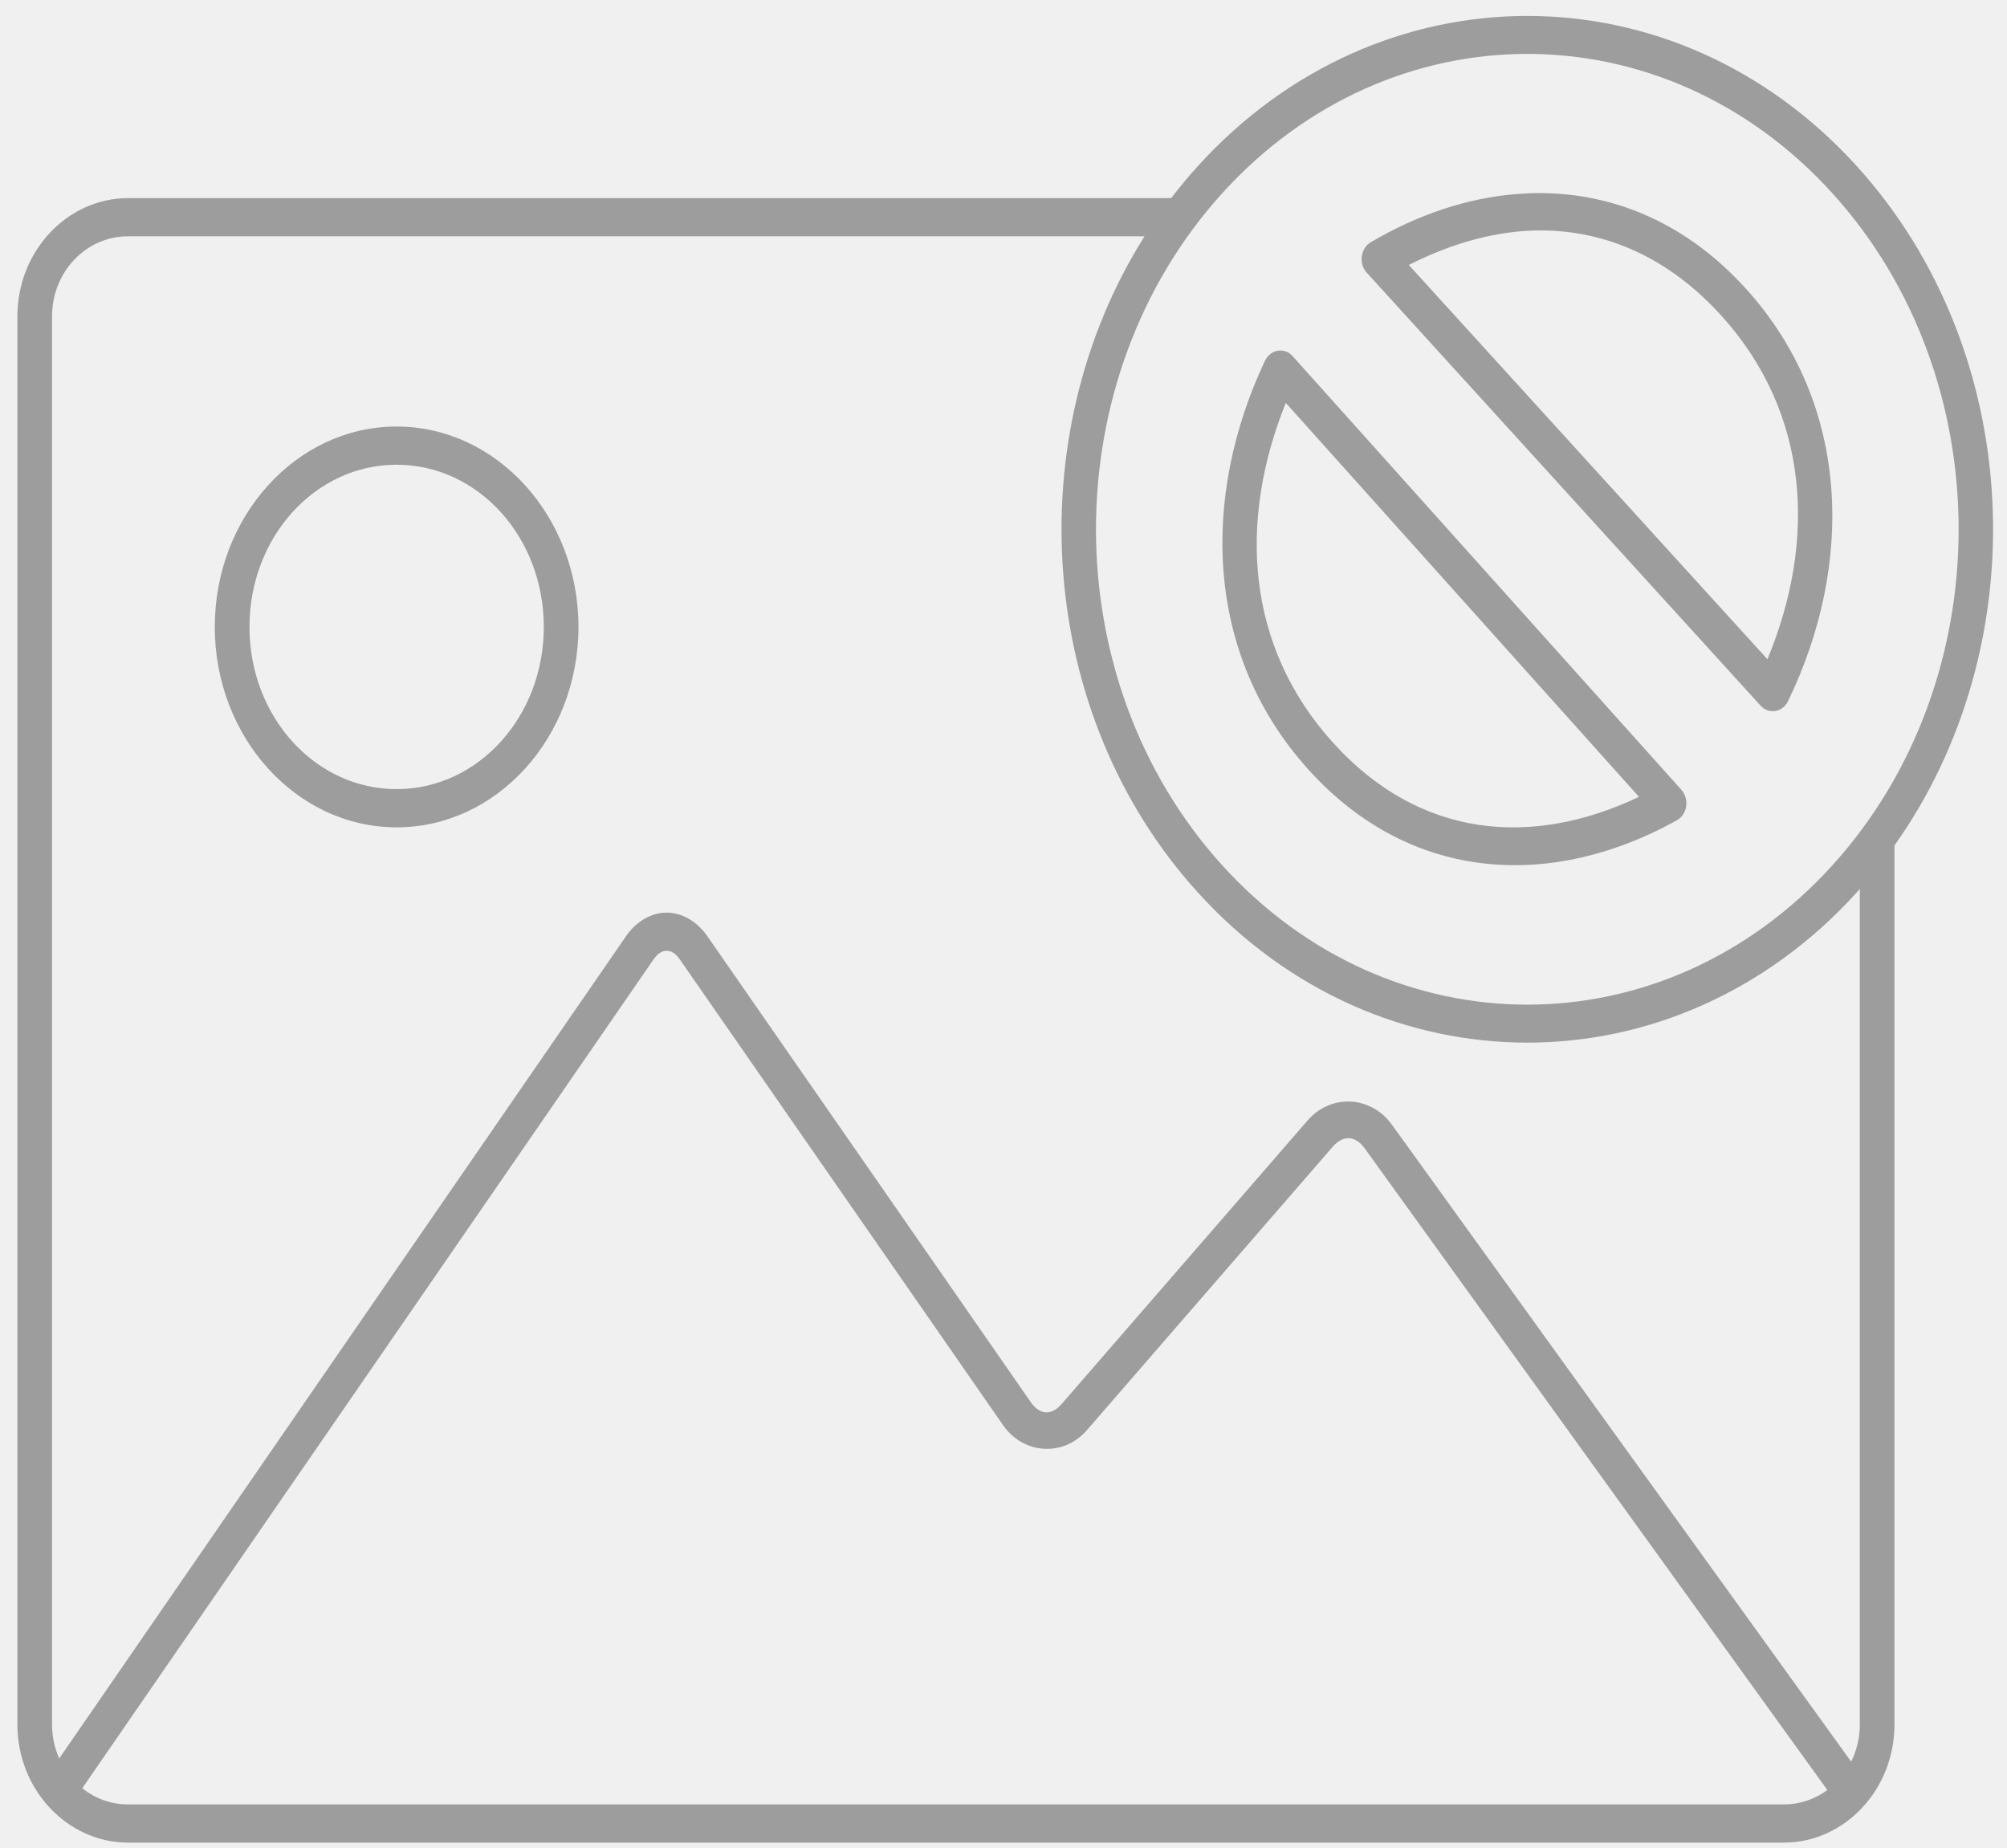
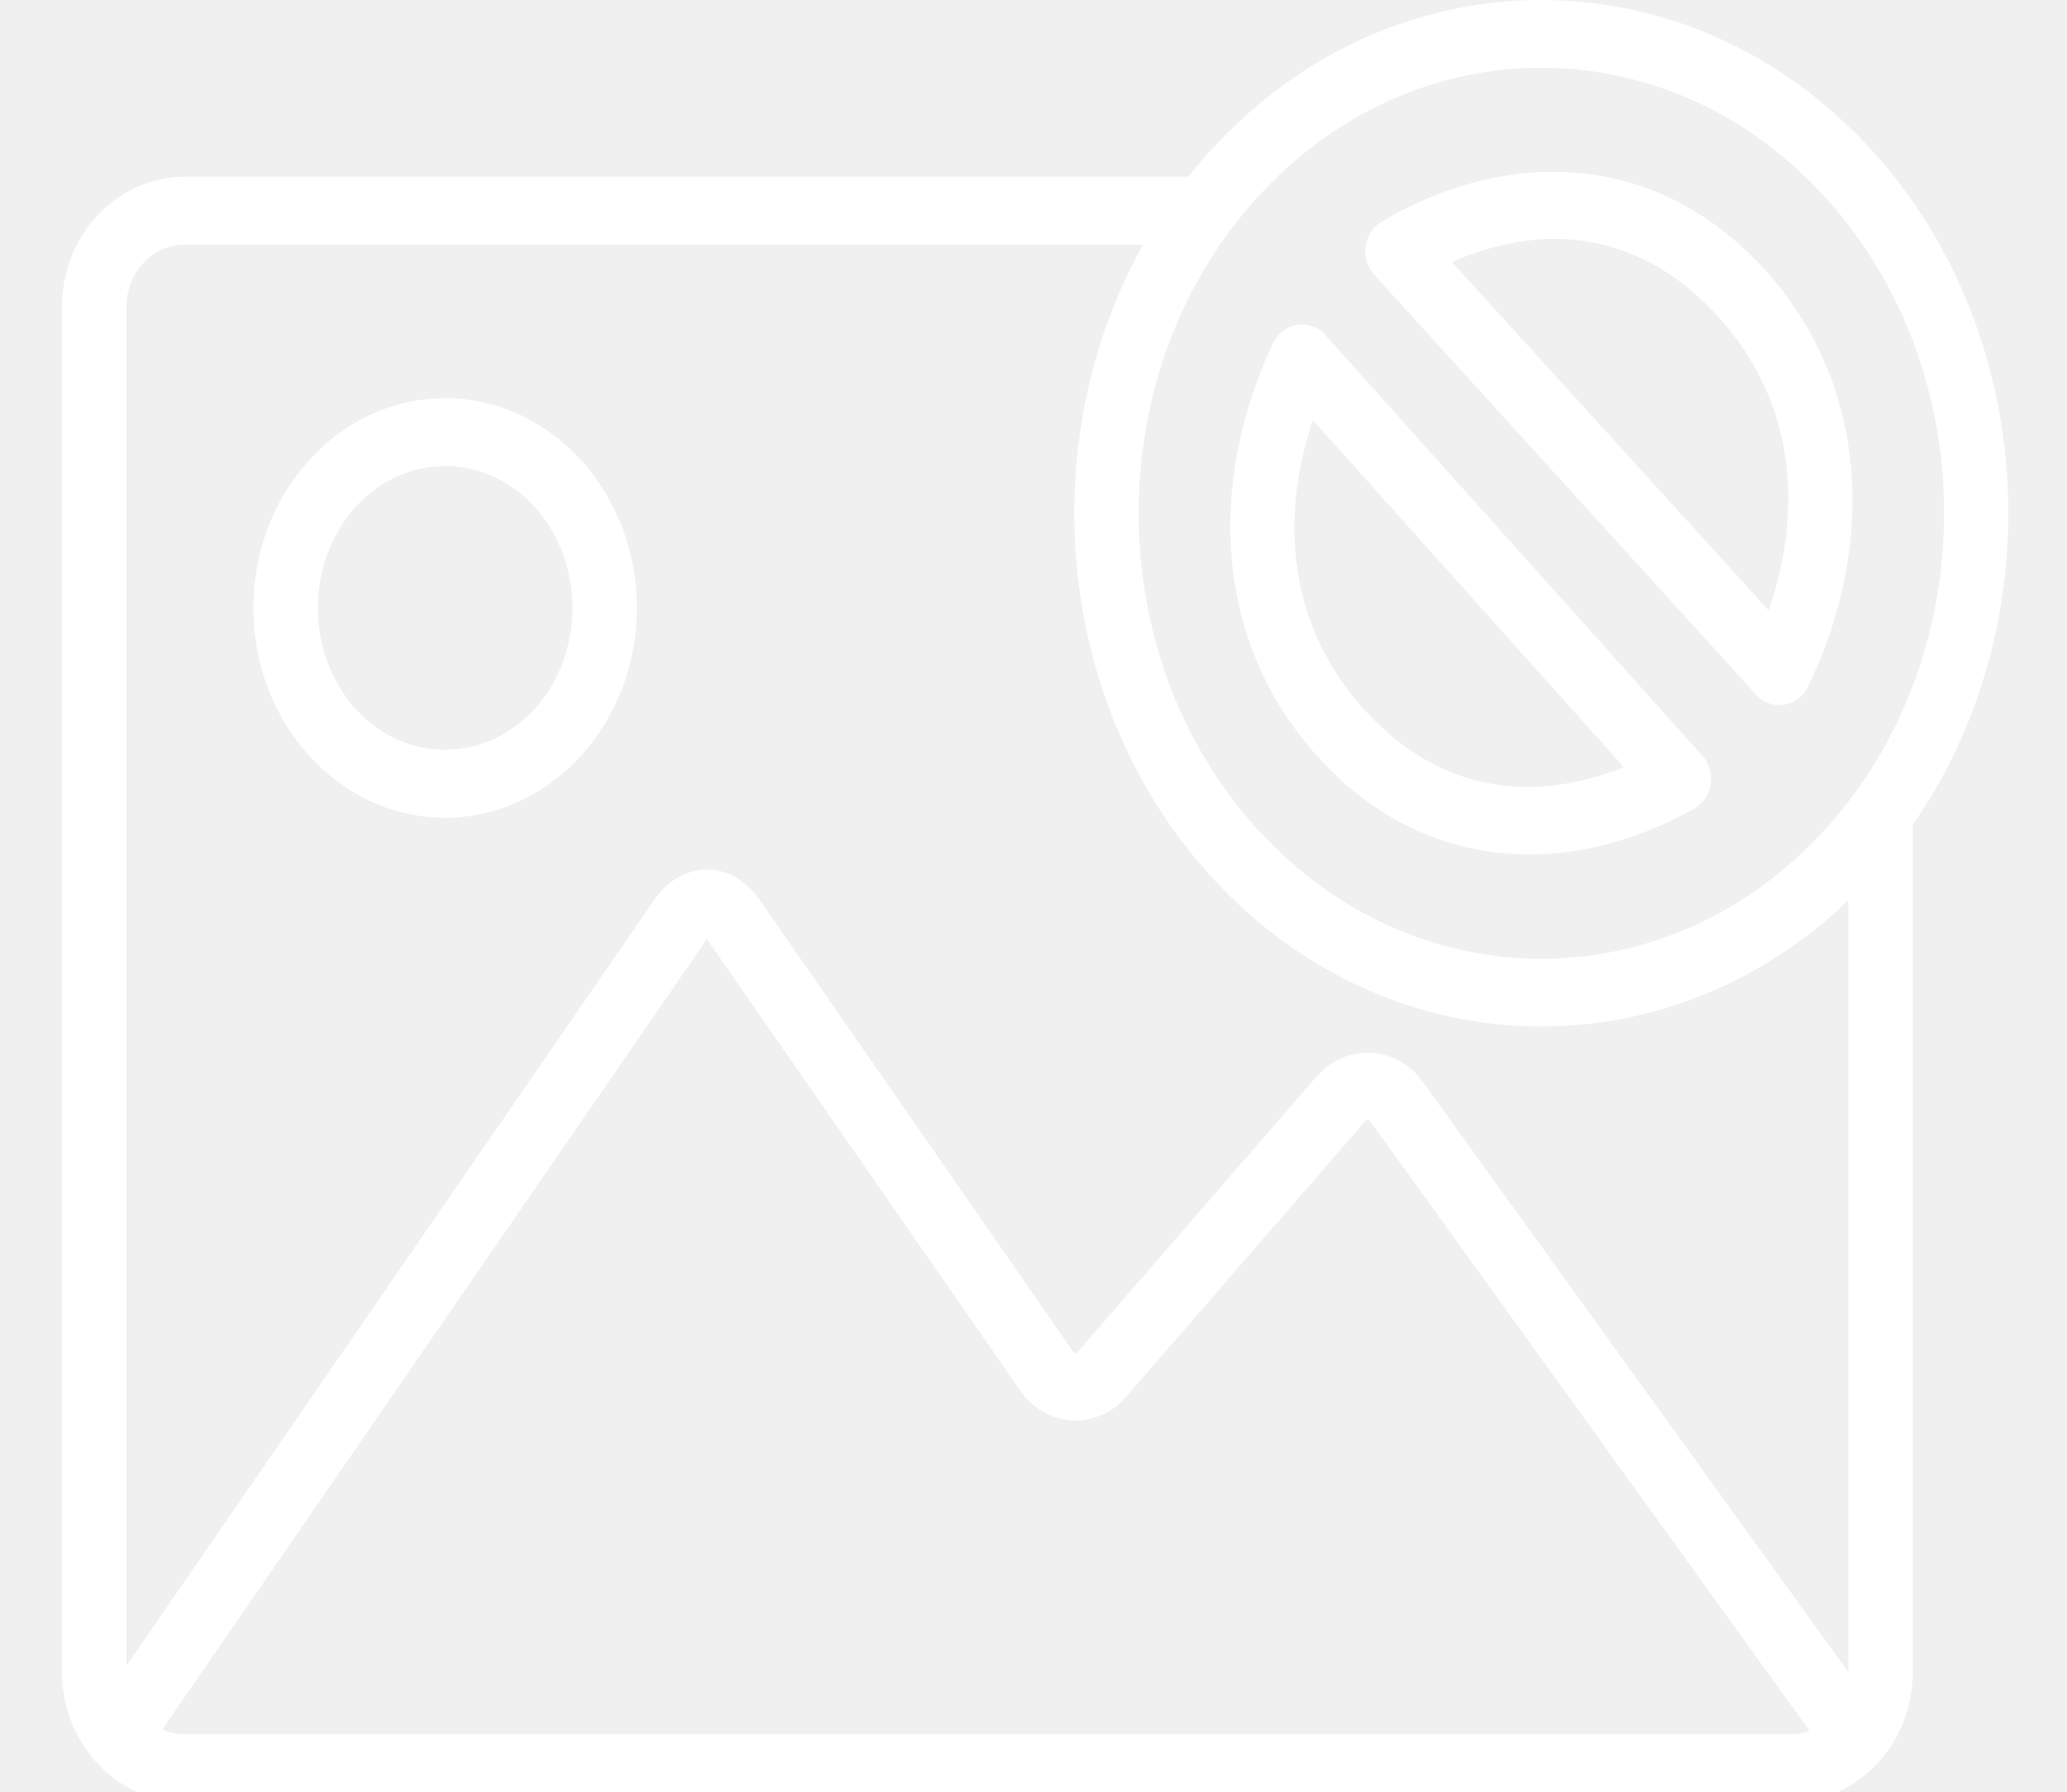
- <svg xmlns="http://www.w3.org/2000/svg" width="63" height="58" viewBox="0 0 63 58" fill="none">
-   <path d="M47.942 0.5C44.197 0.5 40.452 2.072 37.599 5.215C37.305 5.539 37.027 5.875 36.764 6.219H4.02C2.119 6.219 0.546 7.875 0.546 9.929V54.132C0.546 56.185 2.119 57.842 4.02 57.842H55.995C57.895 57.842 59.468 56.185 59.468 54.132V26.54C63.957 20.219 63.563 11.032 58.285 5.215C55.433 2.072 51.688 0.5 47.942 0.5ZM47.942 1.692C51.407 1.692 54.872 3.149 57.516 6.063C62.804 11.891 62.804 21.338 57.516 27.166C52.228 32.994 43.657 32.994 38.369 27.166C33.081 21.338 33.081 11.891 38.369 6.063C41.013 3.149 44.478 1.692 47.942 1.692ZM48.311 6.061C48.07 6.061 47.828 6.072 47.587 6.092C46.039 6.219 44.486 6.744 43.028 7.605C42.706 7.795 42.642 8.274 42.901 8.558L55.264 22.15C55.522 22.434 55.956 22.363 56.128 22.008C58.198 17.727 58.11 12.705 54.8 9.057C52.921 6.987 50.642 6.059 48.311 6.061ZM48.417 7.233C48.616 7.234 48.813 7.244 49.011 7.262C50.814 7.426 52.542 8.265 54.03 9.905C56.814 12.973 57.027 16.964 55.48 20.694L44.222 8.317C45.605 7.616 47.027 7.224 48.417 7.233ZM4.02 7.418H35.927C31.964 13.7 32.521 22.417 37.599 28.014C43.304 34.301 52.581 34.301 58.285 28.014C58.318 27.978 58.349 27.942 58.38 27.906V54.132C58.38 54.553 58.282 54.95 58.108 55.3L43.693 35.306C43.033 34.391 41.778 34.328 41.045 35.173L33.332 44.065C33.002 44.446 32.639 44.424 32.349 44.005L22.203 29.387C21.883 28.926 21.412 28.647 20.924 28.648C20.438 28.648 19.967 28.929 19.649 29.391L1.859 55.2C1.715 54.876 1.634 54.513 1.634 54.132V9.929C1.634 8.549 2.687 7.418 4.02 7.418ZM40.185 11.003C39.983 11.005 39.799 11.129 39.707 11.326C37.696 15.59 37.801 20.553 41.085 24.172C41.085 24.172 41.085 24.172 41.085 24.172V24.173C44.34 27.76 48.786 27.895 52.638 25.749C52.967 25.566 53.039 25.082 52.779 24.793L40.577 11.181C40.461 11.054 40.333 11.003 40.185 11.003ZM40.361 12.647L51.448 25.014C48.105 26.602 44.585 26.334 41.854 23.325C39.098 20.287 38.869 16.353 40.361 12.647ZM12.45 13.389C9.304 13.389 6.742 16.213 6.742 19.68C6.742 23.147 9.304 25.971 12.45 25.971C15.596 25.971 18.158 23.147 18.158 19.68C18.158 16.213 15.596 13.389 12.45 13.389ZM12.45 14.588C15.008 14.588 17.07 16.861 17.07 19.68C17.07 22.499 15.008 24.771 12.45 24.771C9.892 24.771 7.831 22.499 7.831 19.68C7.831 16.861 9.892 14.588 12.45 14.588ZM20.927 29.847C21.051 29.847 21.191 29.903 21.338 30.115L31.484 44.734C32.128 45.662 33.386 45.738 34.118 44.894L41.831 36.001C42.161 35.621 42.544 35.641 42.841 36.052L57.361 56.191C56.976 56.475 56.506 56.642 55.995 56.642H4.02C3.476 56.642 2.98 56.452 2.582 56.135L20.515 30.117C20.662 29.904 20.802 29.847 20.927 29.847Z" fill="#9D9D9D" />
+ <svg xmlns="http://www.w3.org/2000/svg" width="30" height="26" viewBox="0 0 63 58" fill="none">
+   <path d="M47.942 0.5C44.197 0.5 40.452 2.072 37.599 5.215C37.305 5.539 37.027 5.875 36.764 6.219H4.02C2.119 6.219 0.546 7.875 0.546 9.929V54.132C0.546 56.185 2.119 57.842 4.02 57.842H55.995C57.895 57.842 59.468 56.185 59.468 54.132V26.54C63.957 20.219 63.563 11.032 58.285 5.215C55.433 2.072 51.688 0.5 47.942 0.5ZM47.942 1.692C51.407 1.692 54.872 3.149 57.516 6.063C62.804 11.891 62.804 21.338 57.516 27.166C52.228 32.994 43.657 32.994 38.369 27.166C33.081 21.338 33.081 11.891 38.369 6.063C41.013 3.149 44.478 1.692 47.942 1.692ZM48.311 6.061C48.07 6.061 47.828 6.072 47.587 6.092C46.039 6.219 44.486 6.744 43.028 7.605C42.706 7.795 42.642 8.274 42.901 8.558L55.264 22.15C55.522 22.434 55.956 22.363 56.128 22.008C58.198 17.727 58.11 12.705 54.8 9.057C52.921 6.987 50.642 6.059 48.311 6.061ZM48.417 7.233C48.616 7.234 48.813 7.244 49.011 7.262C50.814 7.426 52.542 8.265 54.03 9.905C56.814 12.973 57.027 16.964 55.48 20.694L44.222 8.317C45.605 7.616 47.027 7.224 48.417 7.233ZM4.02 7.418H35.927C31.964 13.7 32.521 22.417 37.599 28.014C43.304 34.301 52.581 34.301 58.285 28.014C58.318 27.978 58.349 27.942 58.38 27.906V54.132C58.38 54.553 58.282 54.95 58.108 55.3L43.693 35.306C43.033 34.391 41.778 34.328 41.045 35.173L33.332 44.065C33.002 44.446 32.639 44.424 32.349 44.005L22.203 29.387C21.883 28.926 21.412 28.647 20.924 28.648C20.438 28.648 19.967 28.929 19.649 29.391L1.859 55.2C1.715 54.876 1.634 54.513 1.634 54.132V9.929C1.634 8.549 2.687 7.418 4.02 7.418ZM40.185 11.003C39.983 11.005 39.799 11.129 39.707 11.326C37.696 15.59 37.801 20.553 41.085 24.172C41.085 24.172 41.085 24.172 41.085 24.172V24.173C44.34 27.76 48.786 27.895 52.638 25.749C52.967 25.566 53.039 25.082 52.779 24.793L40.577 11.181C40.461 11.054 40.333 11.003 40.185 11.003ZM40.361 12.647L51.448 25.014C48.105 26.602 44.585 26.334 41.854 23.325C39.098 20.287 38.869 16.353 40.361 12.647ZM12.45 13.389C9.304 13.389 6.742 16.213 6.742 19.68C6.742 23.147 9.304 25.971 12.45 25.971C15.596 25.971 18.158 23.147 18.158 19.68C18.158 16.213 15.596 13.389 12.45 13.389ZM12.45 14.588C15.008 14.588 17.07 16.861 17.07 19.68C17.07 22.499 15.008 24.771 12.45 24.771C9.892 24.771 7.831 22.499 7.831 19.68C7.831 16.861 9.892 14.588 12.45 14.588ZM20.927 29.847C21.051 29.847 21.191 29.903 21.338 30.115L31.484 44.734C32.128 45.662 33.386 45.738 34.118 44.894L41.831 36.001C42.161 35.621 42.544 35.641 42.841 36.052L57.361 56.191C56.976 56.475 56.506 56.642 55.995 56.642H4.02C3.476 56.642 2.98 56.452 2.582 56.135L20.515 30.117C20.662 29.904 20.802 29.847 20.927 29.847Z" stroke="#FFF" fill="#FFF" />
</svg>
